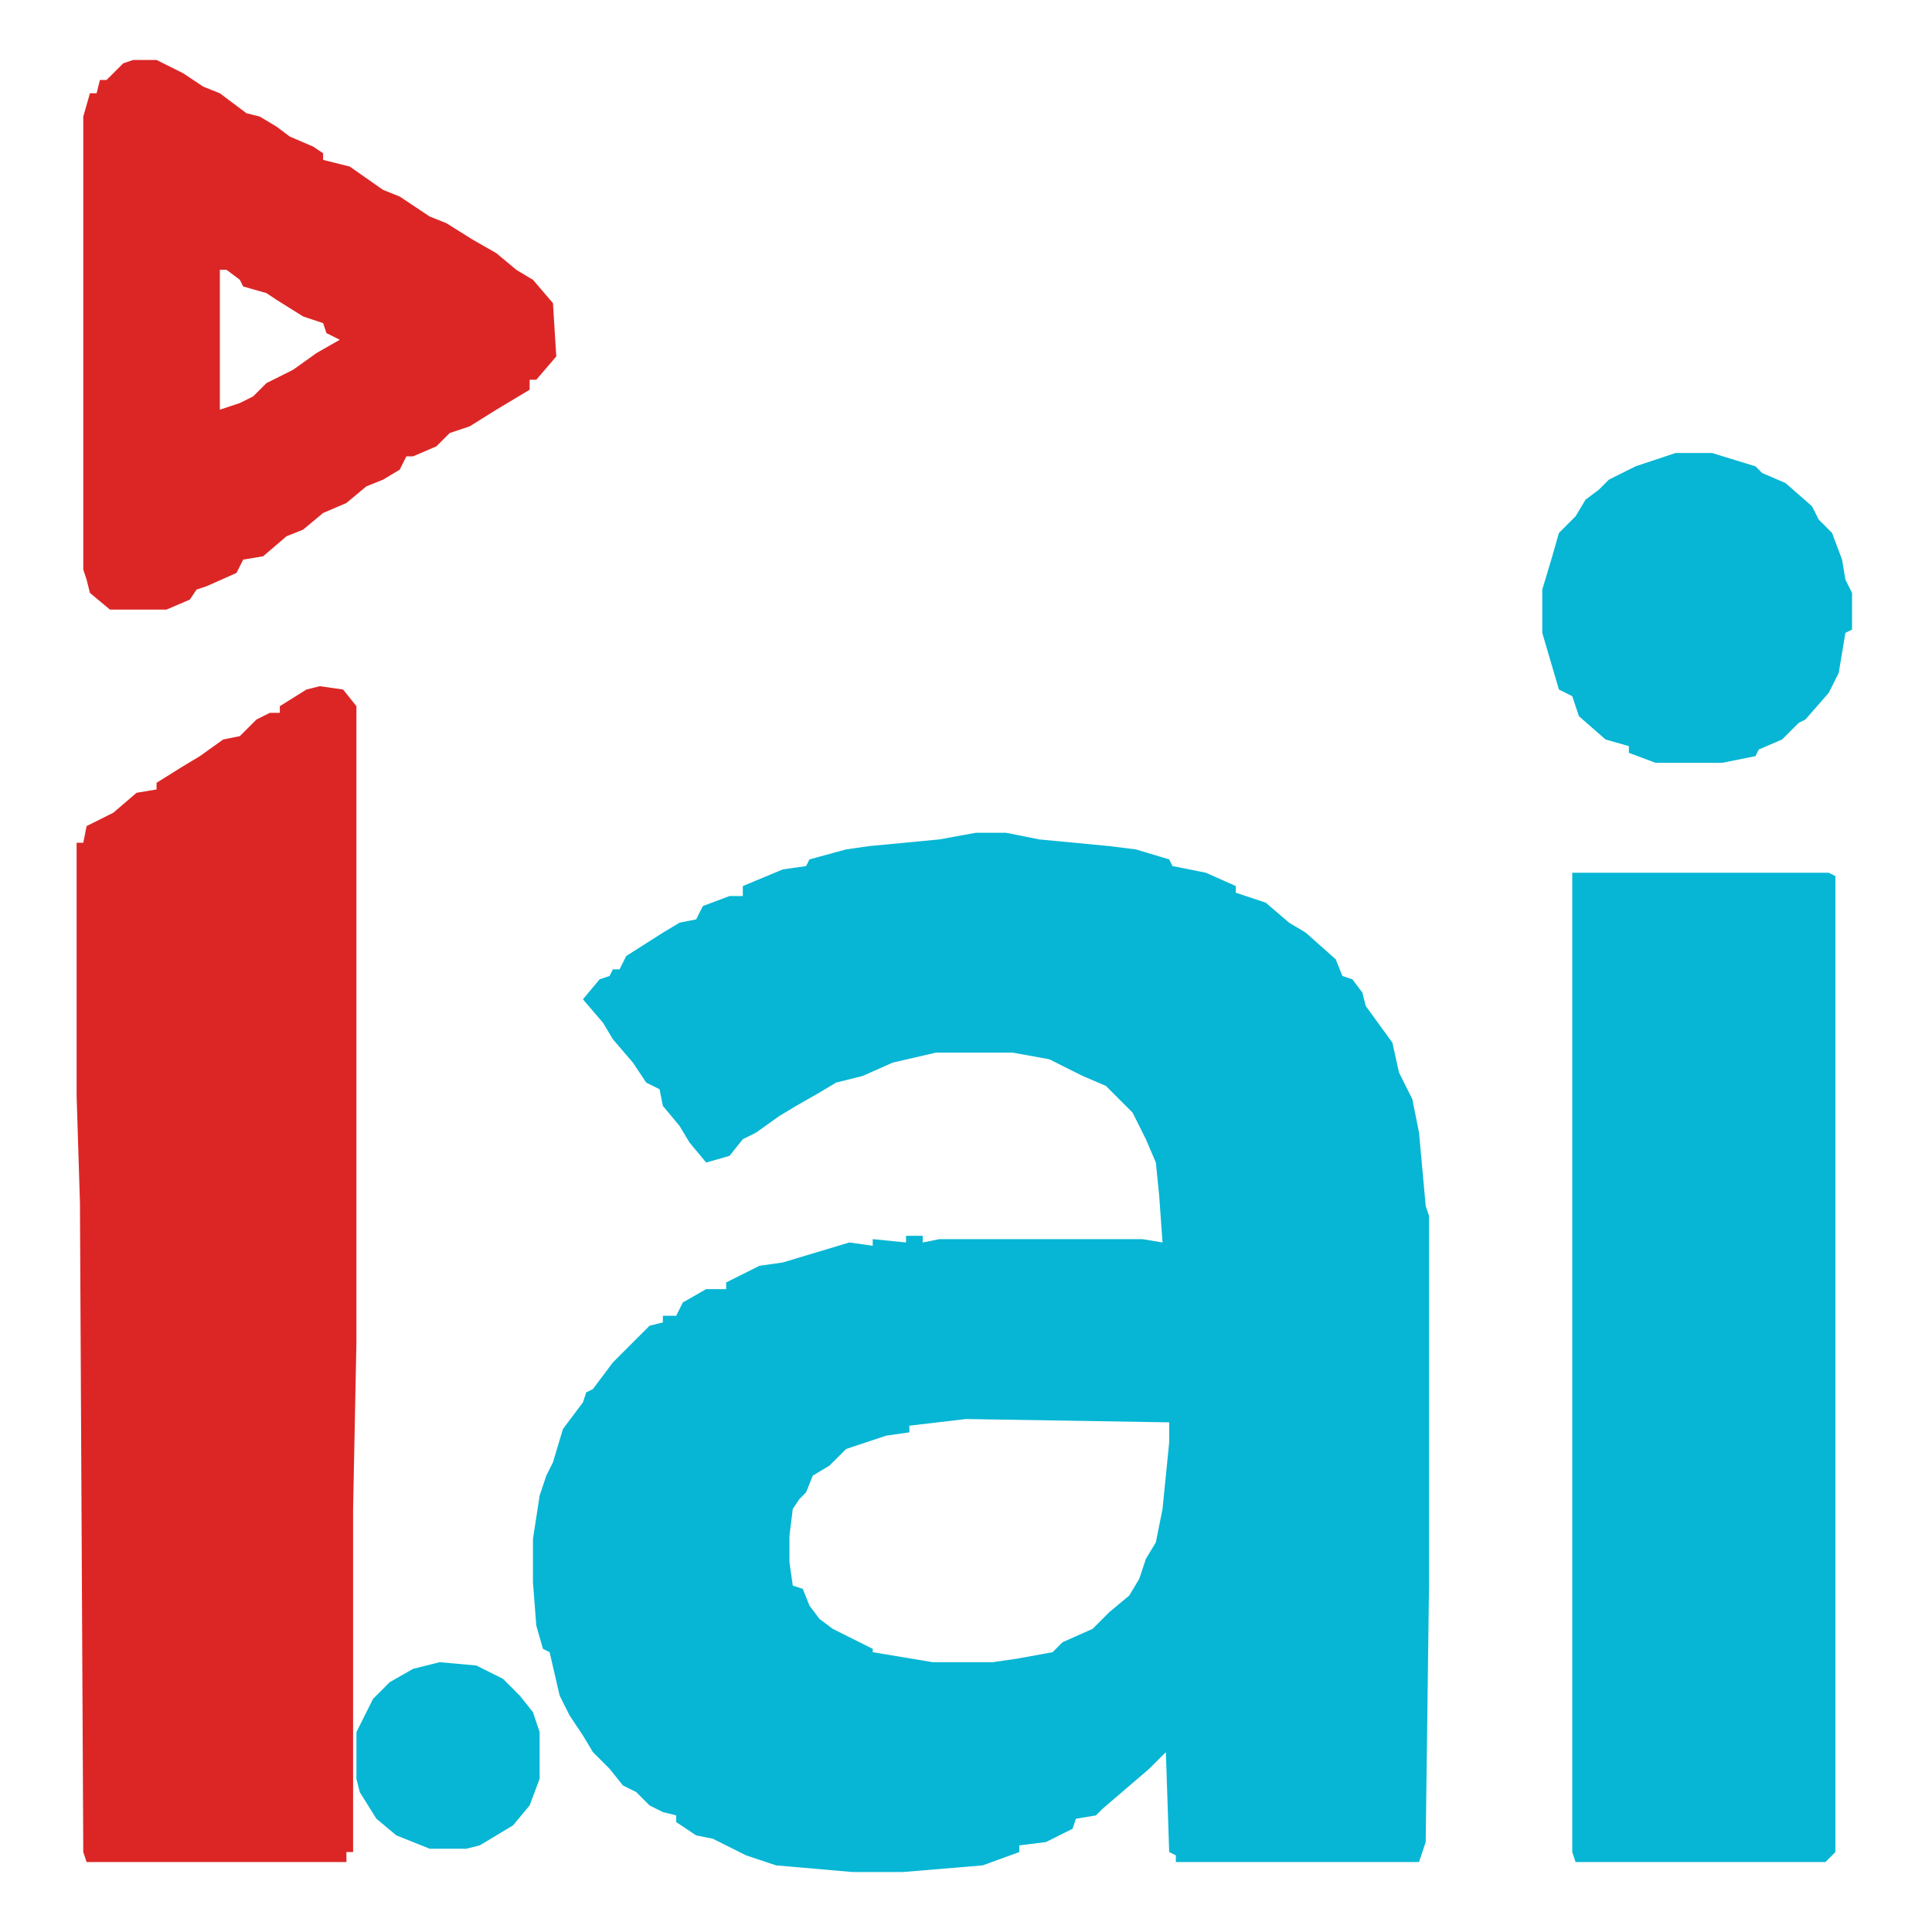
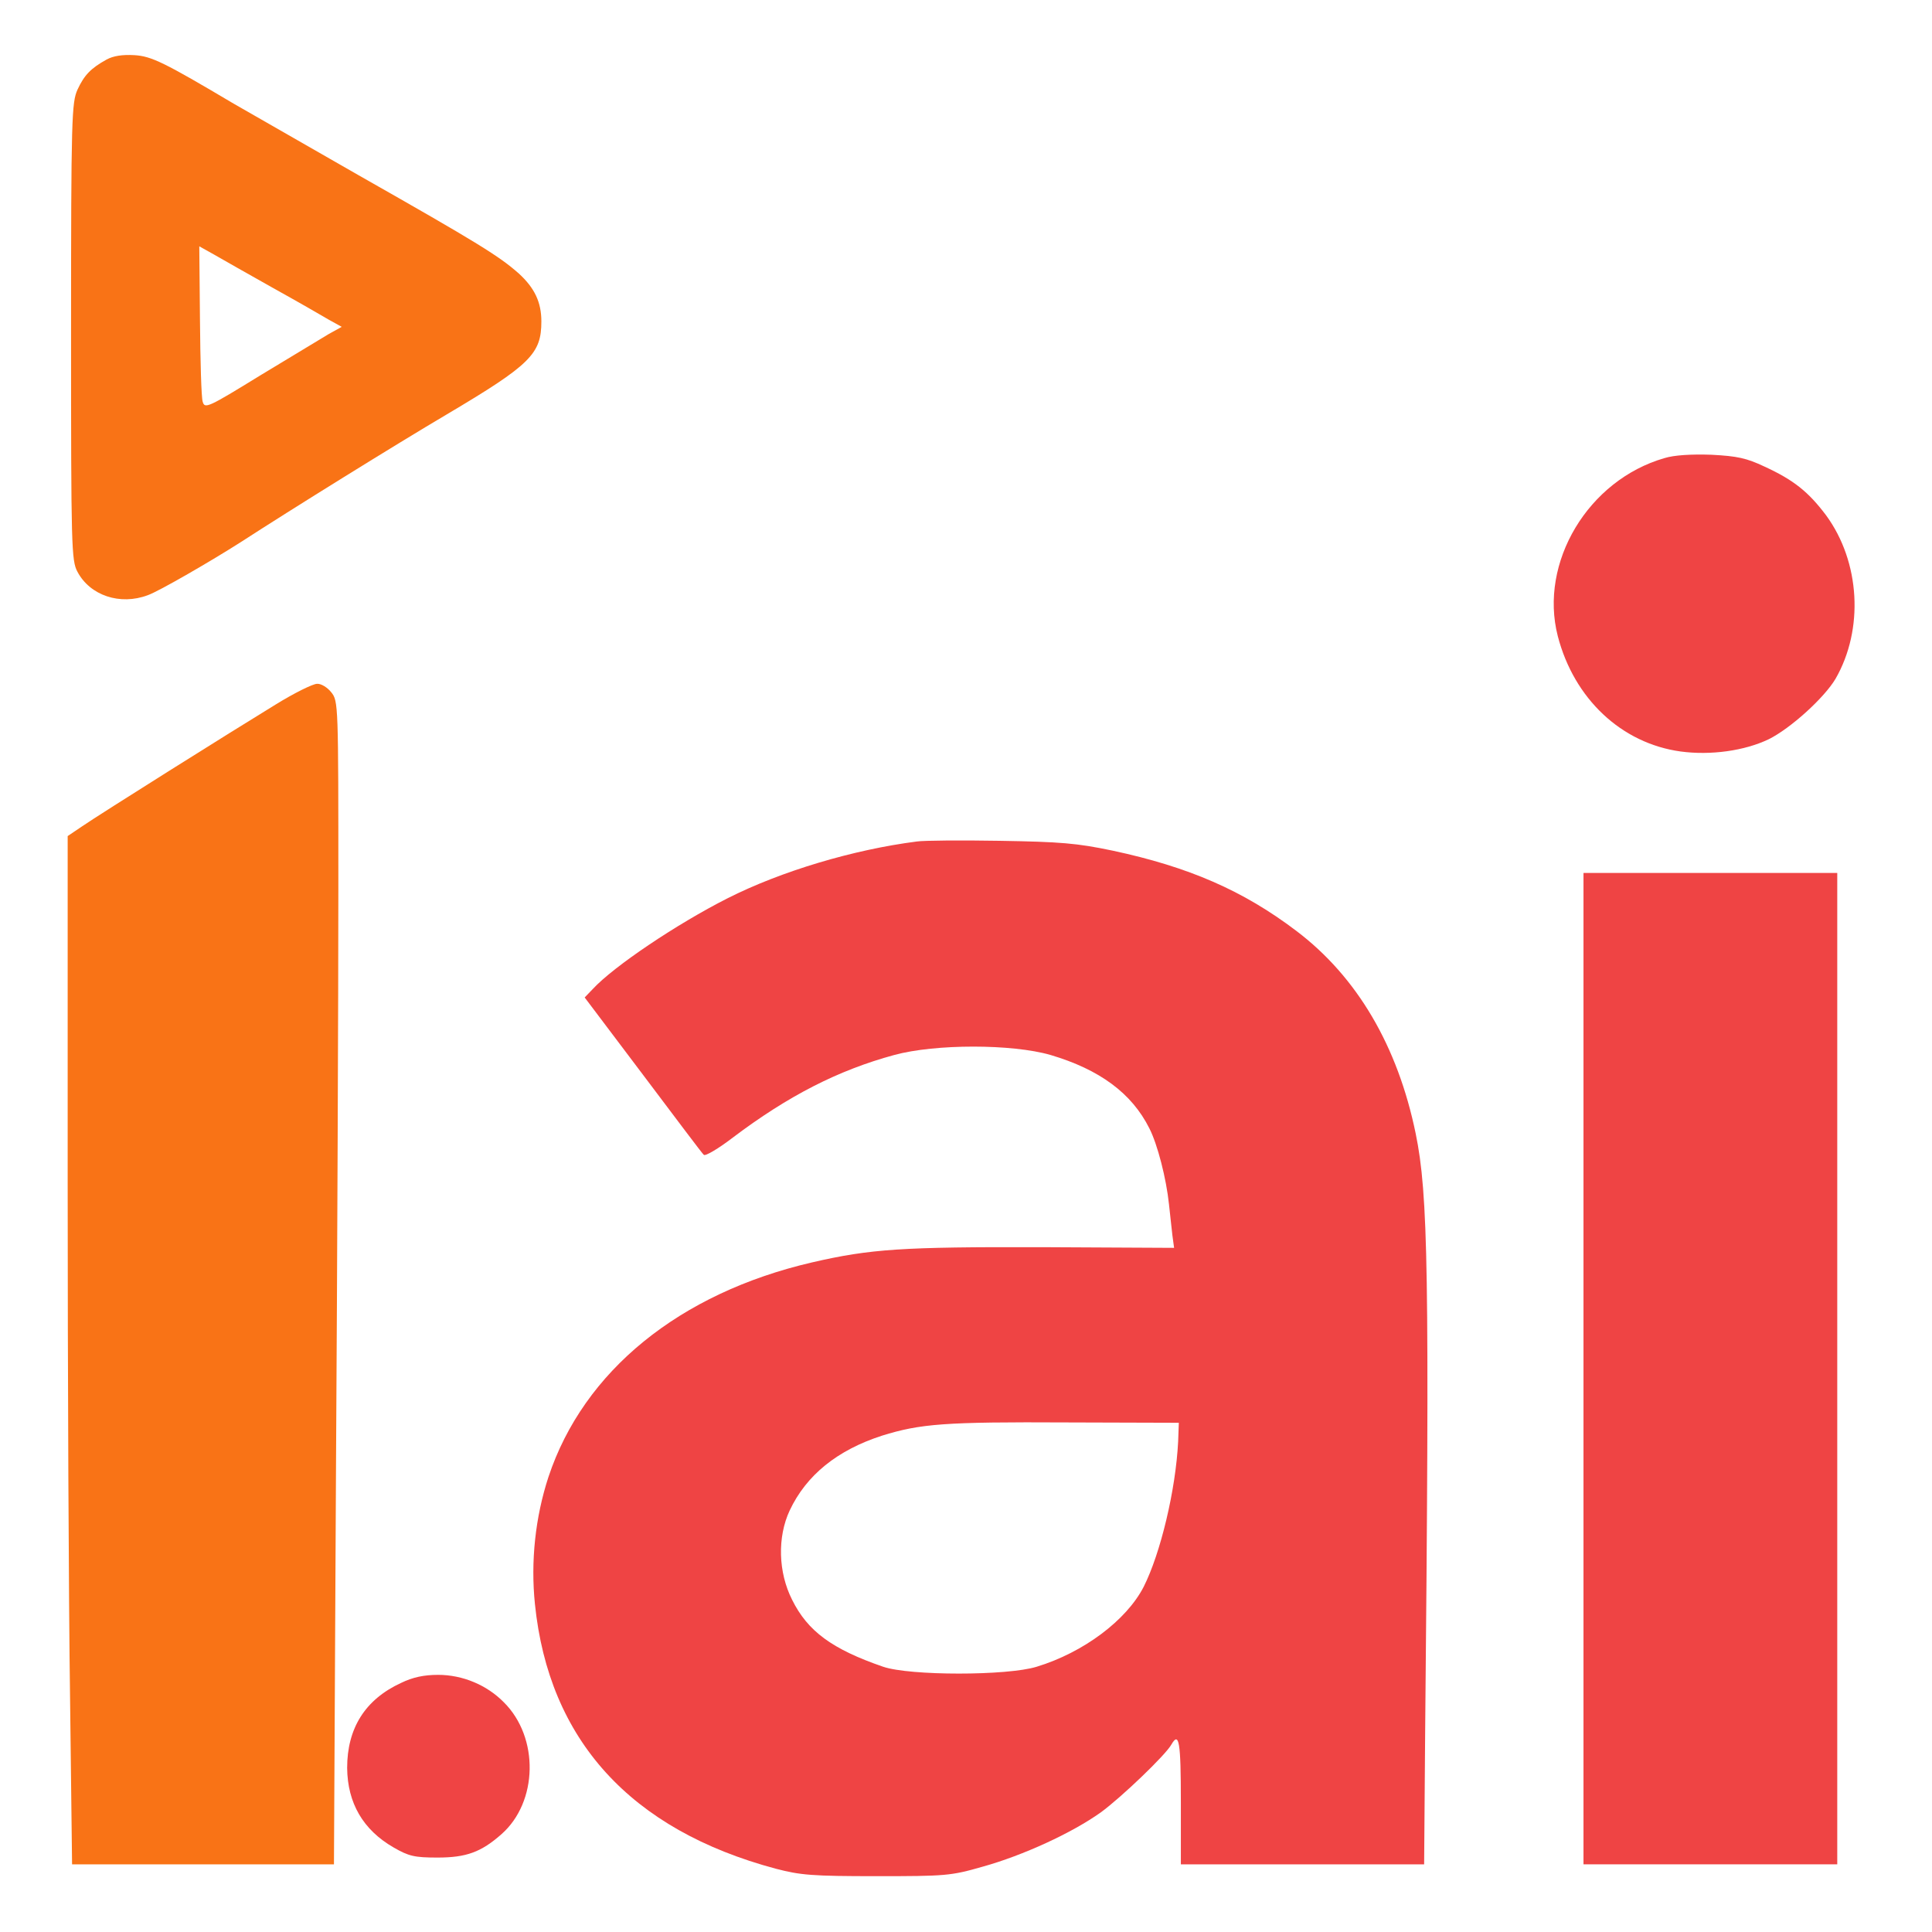
- <svg xmlns="http://www.w3.org/2000/svg" width="32" height="32" viewBox="120 48 580 580">
-   <path d="M0,0 L7,0 L15,4 L21,8 L26,10 L34,16 L38,17 L43,20 L47,23 L54,26 L57,28 L57,30 L65,32 L75,39 L80,41 L89,47 L94,49 L102,54 L109,58 L115,63 L120,66 L126,73 L127,89 L121,96 L119,96 L119,99 L109,105 L101,110 L95,112 L91,116 L84,119 L82,119 L80,123 L75,126 L70,128 L64,133 L57,136 L51,141 L46,143 L39,149 L33,150 L31,154 L22,158 L19,159 L17,162 L10,165 L-7,165 L-13,160 L-14,156 L-15,153 L-15,17 L-13,10 L-11,10 L-10,6 L-8,6 L-3,1 Z M26,63 L26,105 L32,103 L36,101 L40,97 L48,93 L55,88 L62,84 L58,82 L57,79 L51,77 L43,72 L40,70 L33,68 L32,66 L28,63 Z" fill="#DC2626" transform="translate(160,66)" />
-   <path d="M0,0 L7,1 L11,6 L11,197 L10,247 L10,350 L8,350 L8,353 L-70,353 L-71,350 L-72,155 L-73,123 L-73,47 L-71,47 L-70,42 L-62,38 L-55,32 L-49,31 L-49,29 L-41,24 L-36,21 L-29,16 L-24,15 L-19,10 L-15,8 L-12,8 L-12,6 L-4,1 Z" fill="#DC2626" transform="translate(216,254)" />
-   <path d="M0,0 L9,0 L19,2 L40,4 L48,5 L58,8 L59,10 L69,12 L78,16 L78,18 L87,21 L94,27 L99,30 L108,38 L110,43 L113,44 L116,48 L117,52 L125,63 L127,72 L131,80 L133,90 L135,112 L136,115 L136,226 L135,303 L133,309 L60,309 L60,307 L58,306 L57,276 L52,281 L45,287 L38,293 L36,295 L30,296 L29,299 L21,303 L13,304 L13,306 L2,310 L-22,312 L-37,312 L-60,310 L-69,307 L-79,302 L-84,301 L-90,297 L-90,295 L-94,294 L-98,292 L-102,288 L-106,286 L-110,281 L-115,276 L-118,271 L-122,265 L-125,259 L-128,246 L-130,245 L-132,238 L-133,225 L-133,212 L-131,199 L-129,193 L-127,189 L-124,179 L-118,171 L-117,168 L-115,167 L-109,159 L-98,148 L-94,147 L-94,145 L-90,145 L-88,141 L-81,137 L-75,137 L-75,135 L-65,130 L-58,129 L-38,123 L-31,124 L-31,122 L-21,123 L-21,121 L-16,121 L-16,123 L-11,122 L50,122 L56,123 L55,109 L54,99 L51,92 L47,84 L42,79 L39,76 L32,73 L22,68 L11,66 L-12,66 L-25,69 L-34,73 L-42,75 L-47,78 L-54,82 L-59,85 L-66,90 L-70,92 L-74,97 L-81,99 L-86,93 L-89,88 L-94,82 L-95,77 L-99,75 L-103,69 L-109,62 L-112,57 L-118,50 L-113,44 L-110,43 L-109,41 L-107,41 L-105,37 L-94,30 L-89,27 L-84,26 L-82,22 L-74,19 L-70,19 L-70,16 L-58,11 L-51,10 L-50,8 L-39,5 L-32,4 L-11,2 Z M-3,176 L-20,178 L-20,180 L-27,181 L-39,185 L-44,190 L-49,193 L-51,198 L-53,200 L-55,203 L-56,211 L-56,219 L-55,226 L-52,227 L-50,232 L-47,236 L-43,239 L-31,245 L-31,246 L-19,248 L-13,249 L5,249 L12,248 L23,246 L26,243 L35,239 L40,234 L46,229 L49,224 L51,218 L54,213 L56,203 L58,183 L58,177 Z" fill="#06B6D4" transform="translate(413,298)" />
-   <path d="M0,0 L77,0 L79,1 L79,294 L76,297 L1,297 L0,294 Z" fill="#06B6D4" transform="translate(592,310)" />
-   <path d="M0,0 L11,0 L24,4 L26,6 L33,9 L41,16 L43,20 L47,24 L50,32 L51,38 L53,42 L53,53 L51,54 L49,66 L46,72 L39,80 L37,81 L32,86 L25,89 L24,91 L14,93 L-6,93 L-14,90 L-14,88 L-21,86 L-29,79 L-31,73 L-35,71 L-40,54 L-40,41 L-37,31 L-35,24 L-30,19 L-27,14 L-23,11 L-20,8 L-12,4 L-3,1 Z" fill="#06B6D4" transform="translate(623,184)" />
-   <path d="M0,0 L11,1 L19,5 L24,10 L28,15 L30,21 L30,35 L27,43 L22,49 L12,55 L8,56 L-3,56 L-13,52 L-19,47 L-24,39 L-25,35 L-25,21 L-20,11 L-15,6 L-8,2 Z" fill="#06B6D4" transform="translate(252,547)" />
+ <svg xmlns="http://www.w3.org/2000/svg" width="32" height="32" viewBox="125 53 571 571">
+   <g transform="translate(0,800) scale(0.1,-0.1)" fill="#f97316" stroke="none">
+     <path d="M1565 7294 c-47 -26 -66 -46 -86 -89 -17 -38 -19 -81 -19 -715 0 -638 1 -677 19 -710 37 -70 126 -100 208 -69 32 11 189 102 275 157 148 96 459 289 608 377 248 147 280 179 280 275 0 57 -20 99 -67 142 -58 51 -117 88 -473 290 -173 99 -340 195 -370 212 -204 121 -242 140 -293 143 -35 2 -62 -2 -82 -13z m490 -674 c72 -40 147 -83 167 -95 l38 -21 -38 -21 c-20 -12 -111 -67 -202 -122 -156 -96 -165 -100 -171 -78 -4 12 -7 120 -8 241 l-2 218 43 -24 c24 -14 102 -58 173 -98z" />
+     <path d="M2065 5388 c-131 -80 -518 -323 -572 -360 l-43 -29 0 -1023 c0 -562 3 -1246 7 -1519 l6 -497 387 0 387 0 6 1163 c4 639 7 1412 7 1718 0 548 0 557 -21 583 -11 14 -30 26 -42 25 -12 0 -67 -27 -122 -61z" />
+   </g>
+   <g transform="translate(0,800) scale(0.1,-0.1)" fill="#ef4444" stroke="none">
+     <path d="M6169 6116 c-225 -65 -371 -308 -315 -526 48 -185 188 -317 363 -341 89 -12 189 2 260 36 65 32 165 123 198 179 84 146 73 345 -28 483 -52 69 -95 104 -182 144 -53 25 -80 31 -157 35 -60 2 -110 -1 -139 -10z" />
+     <path d="M3960 4983 c-188 -24 -402 -88 -560 -168 -150 -76 -336 -201 -398 -268 l-24 -25 172 -228 c95 -126 175 -233 180 -237 4 -5 43 18 86 51 163 123 311 199 477 244 121 33 348 33 462 0 145 -43 240 -113 292 -217 24 -47 50 -148 58 -225 3 -30 8 -71 10 -91 l5 -37 -393 2 c-409 1 -504 -5 -677 -45 -392 -91 -675 -321 -779 -634 -39 -119 -53 -250 -40 -376 41 -401 282 -667 712 -782 73 -19 107 -22 297 -22 205 0 220 1 314 28 119 33 265 100 350 161 59 43 191 169 208 200 23 40 28 7 28 -169 l0 -185 359 0 360 0 3 388 c13 1362 9 1592 -28 1772 -53 258 -173 463 -353 599 -157 119 -318 189 -543 237 -105 22 -153 26 -333 29 -115 2 -226 1 -245 -2z m772 -1773 c-7 -143 -52 -331 -102 -430 -51 -99 -178 -194 -316 -236 -87 -27 -375 -27 -454 0 -151 52 -223 105 -269 198 -41 81 -44 185 -7 264 49 104 140 178 273 221 113 35 184 41 548 39 l329 -1 -2 -55z" />
+     <path d="M5930 3425 l0 -1465 375 0 375 0 0 1465 0 1465 -375 0 -375 0 0 -1465z" />
+     <path d="M2435 2496 c-106 -49 -159 -134 -159 -251 1 -104 47 -183 137 -235 45 -26 62 -30 130 -30 85 0 129 16 189 69 108 95 112 286 7 390 -50 51 -122 81 -194 81 -42 0 -75 -7 -110 -24z" />
+   </g>
</svg>
